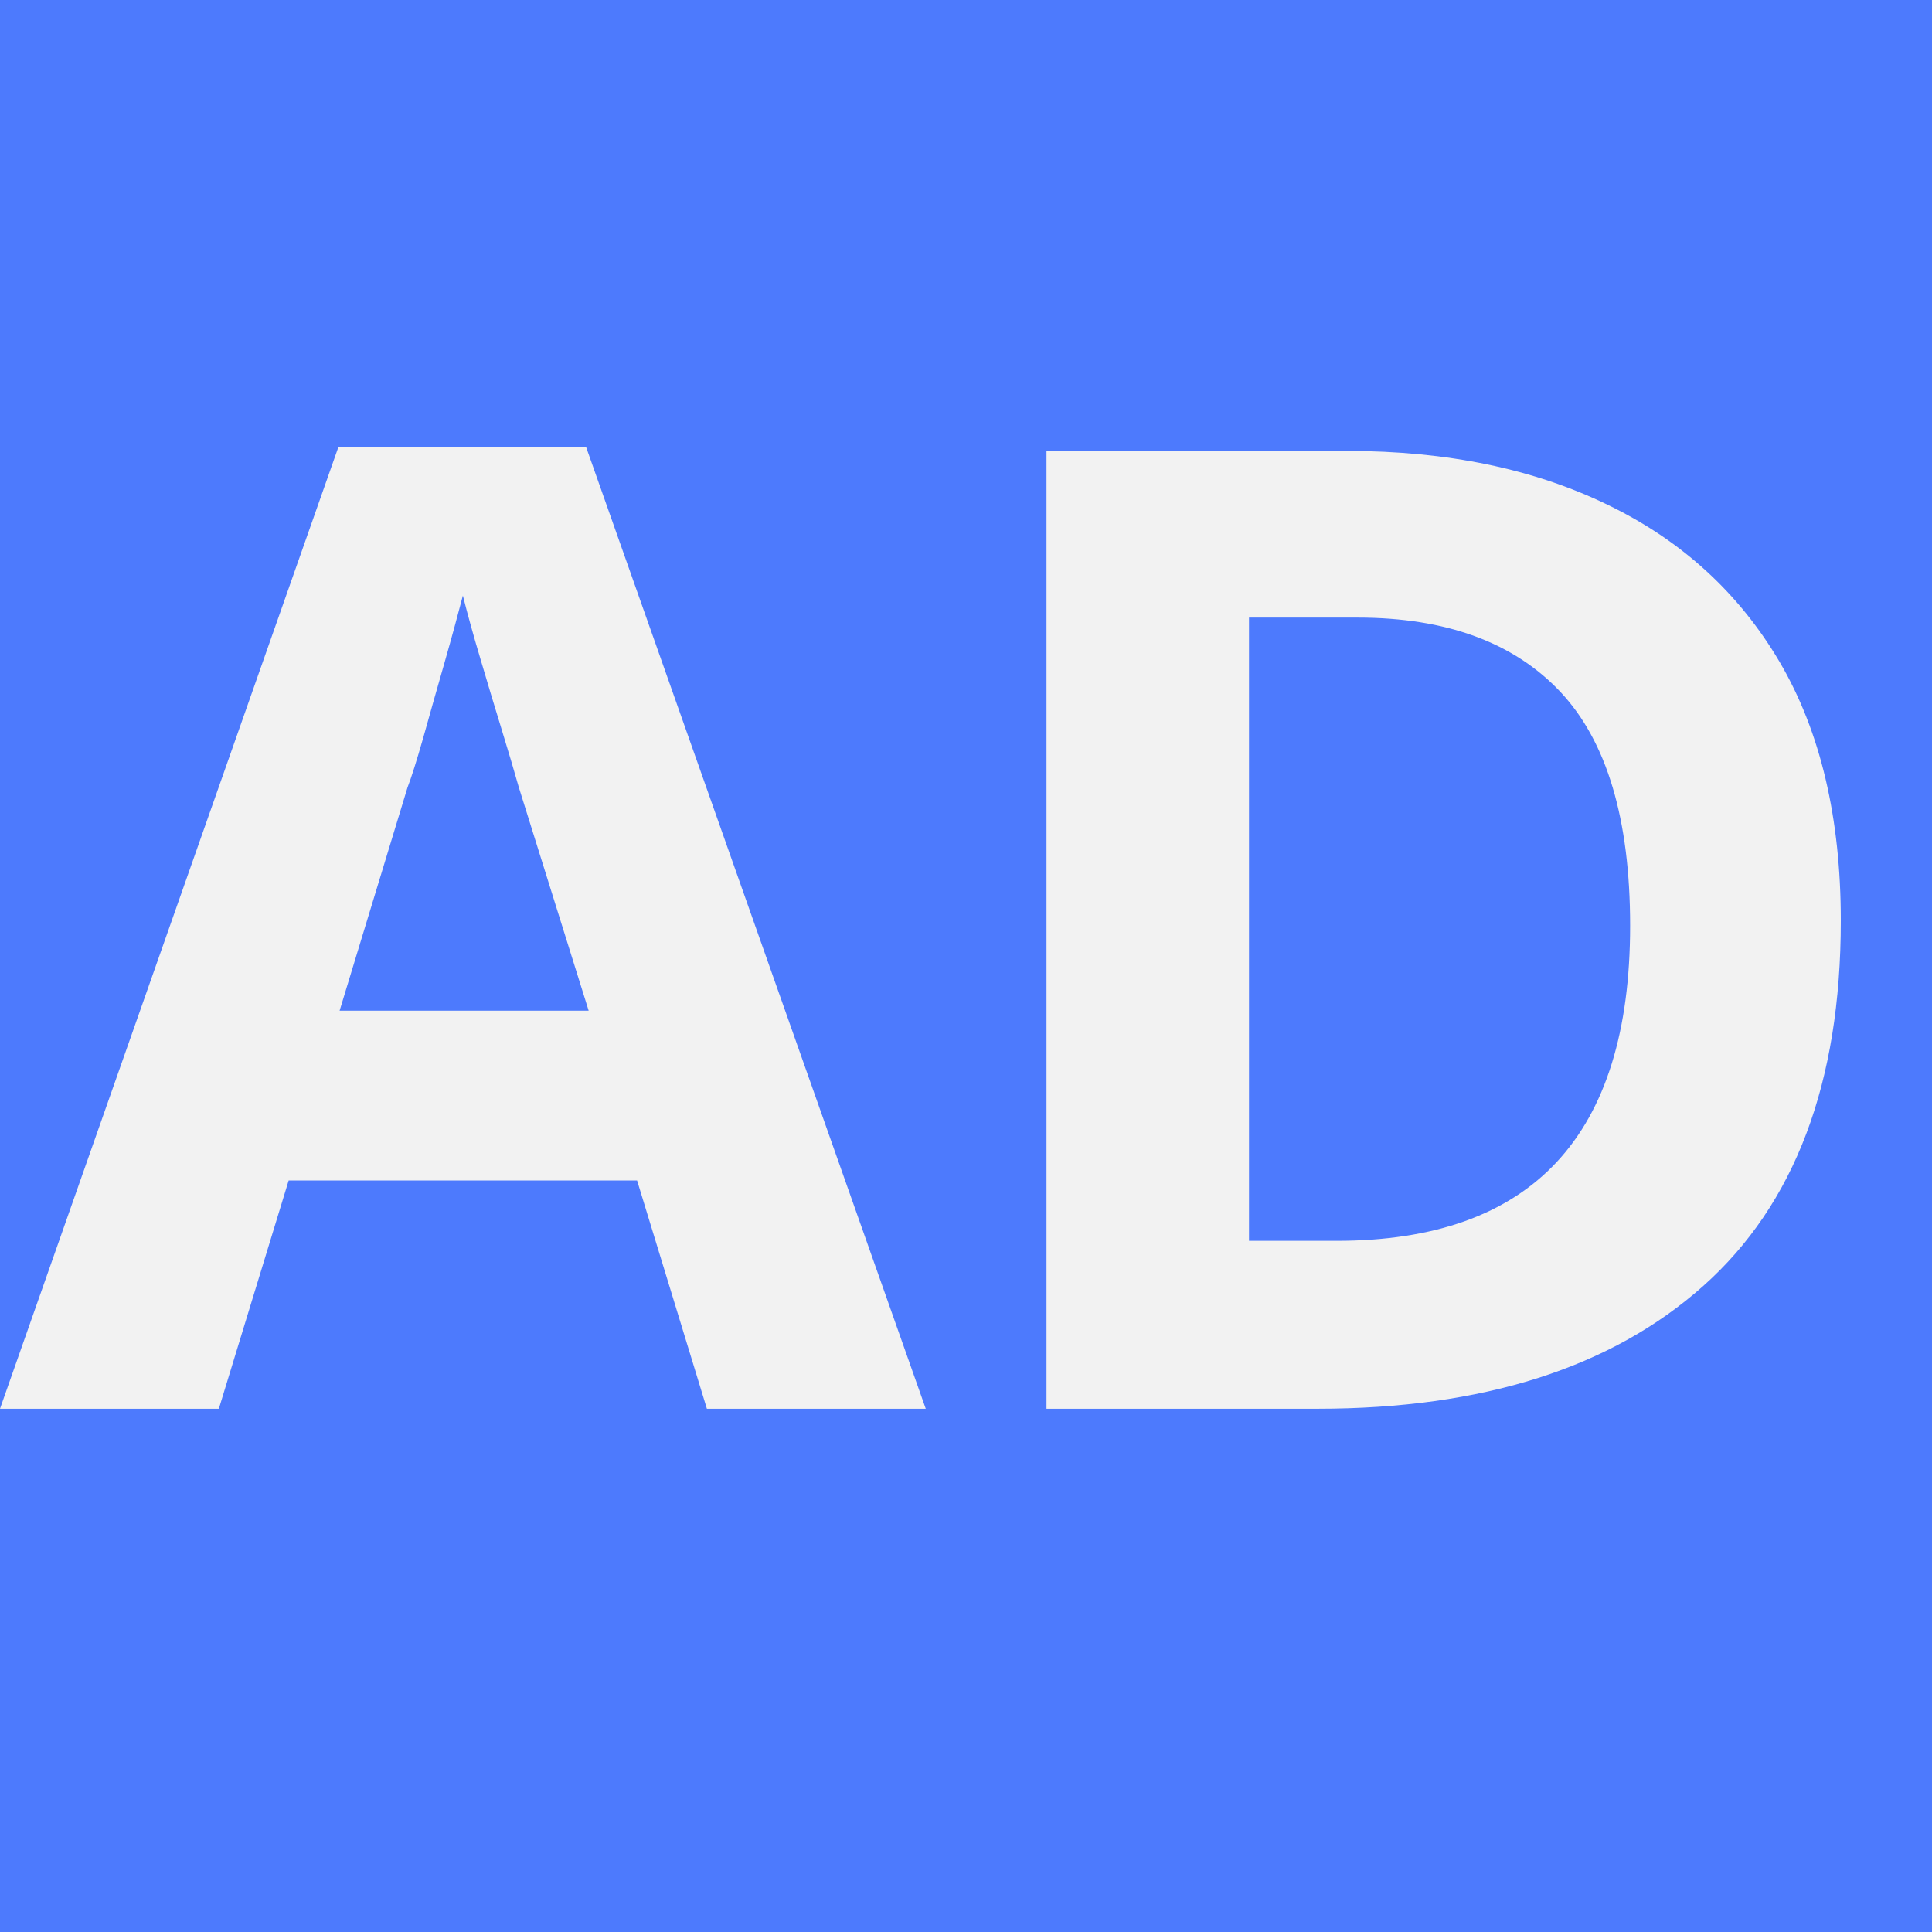
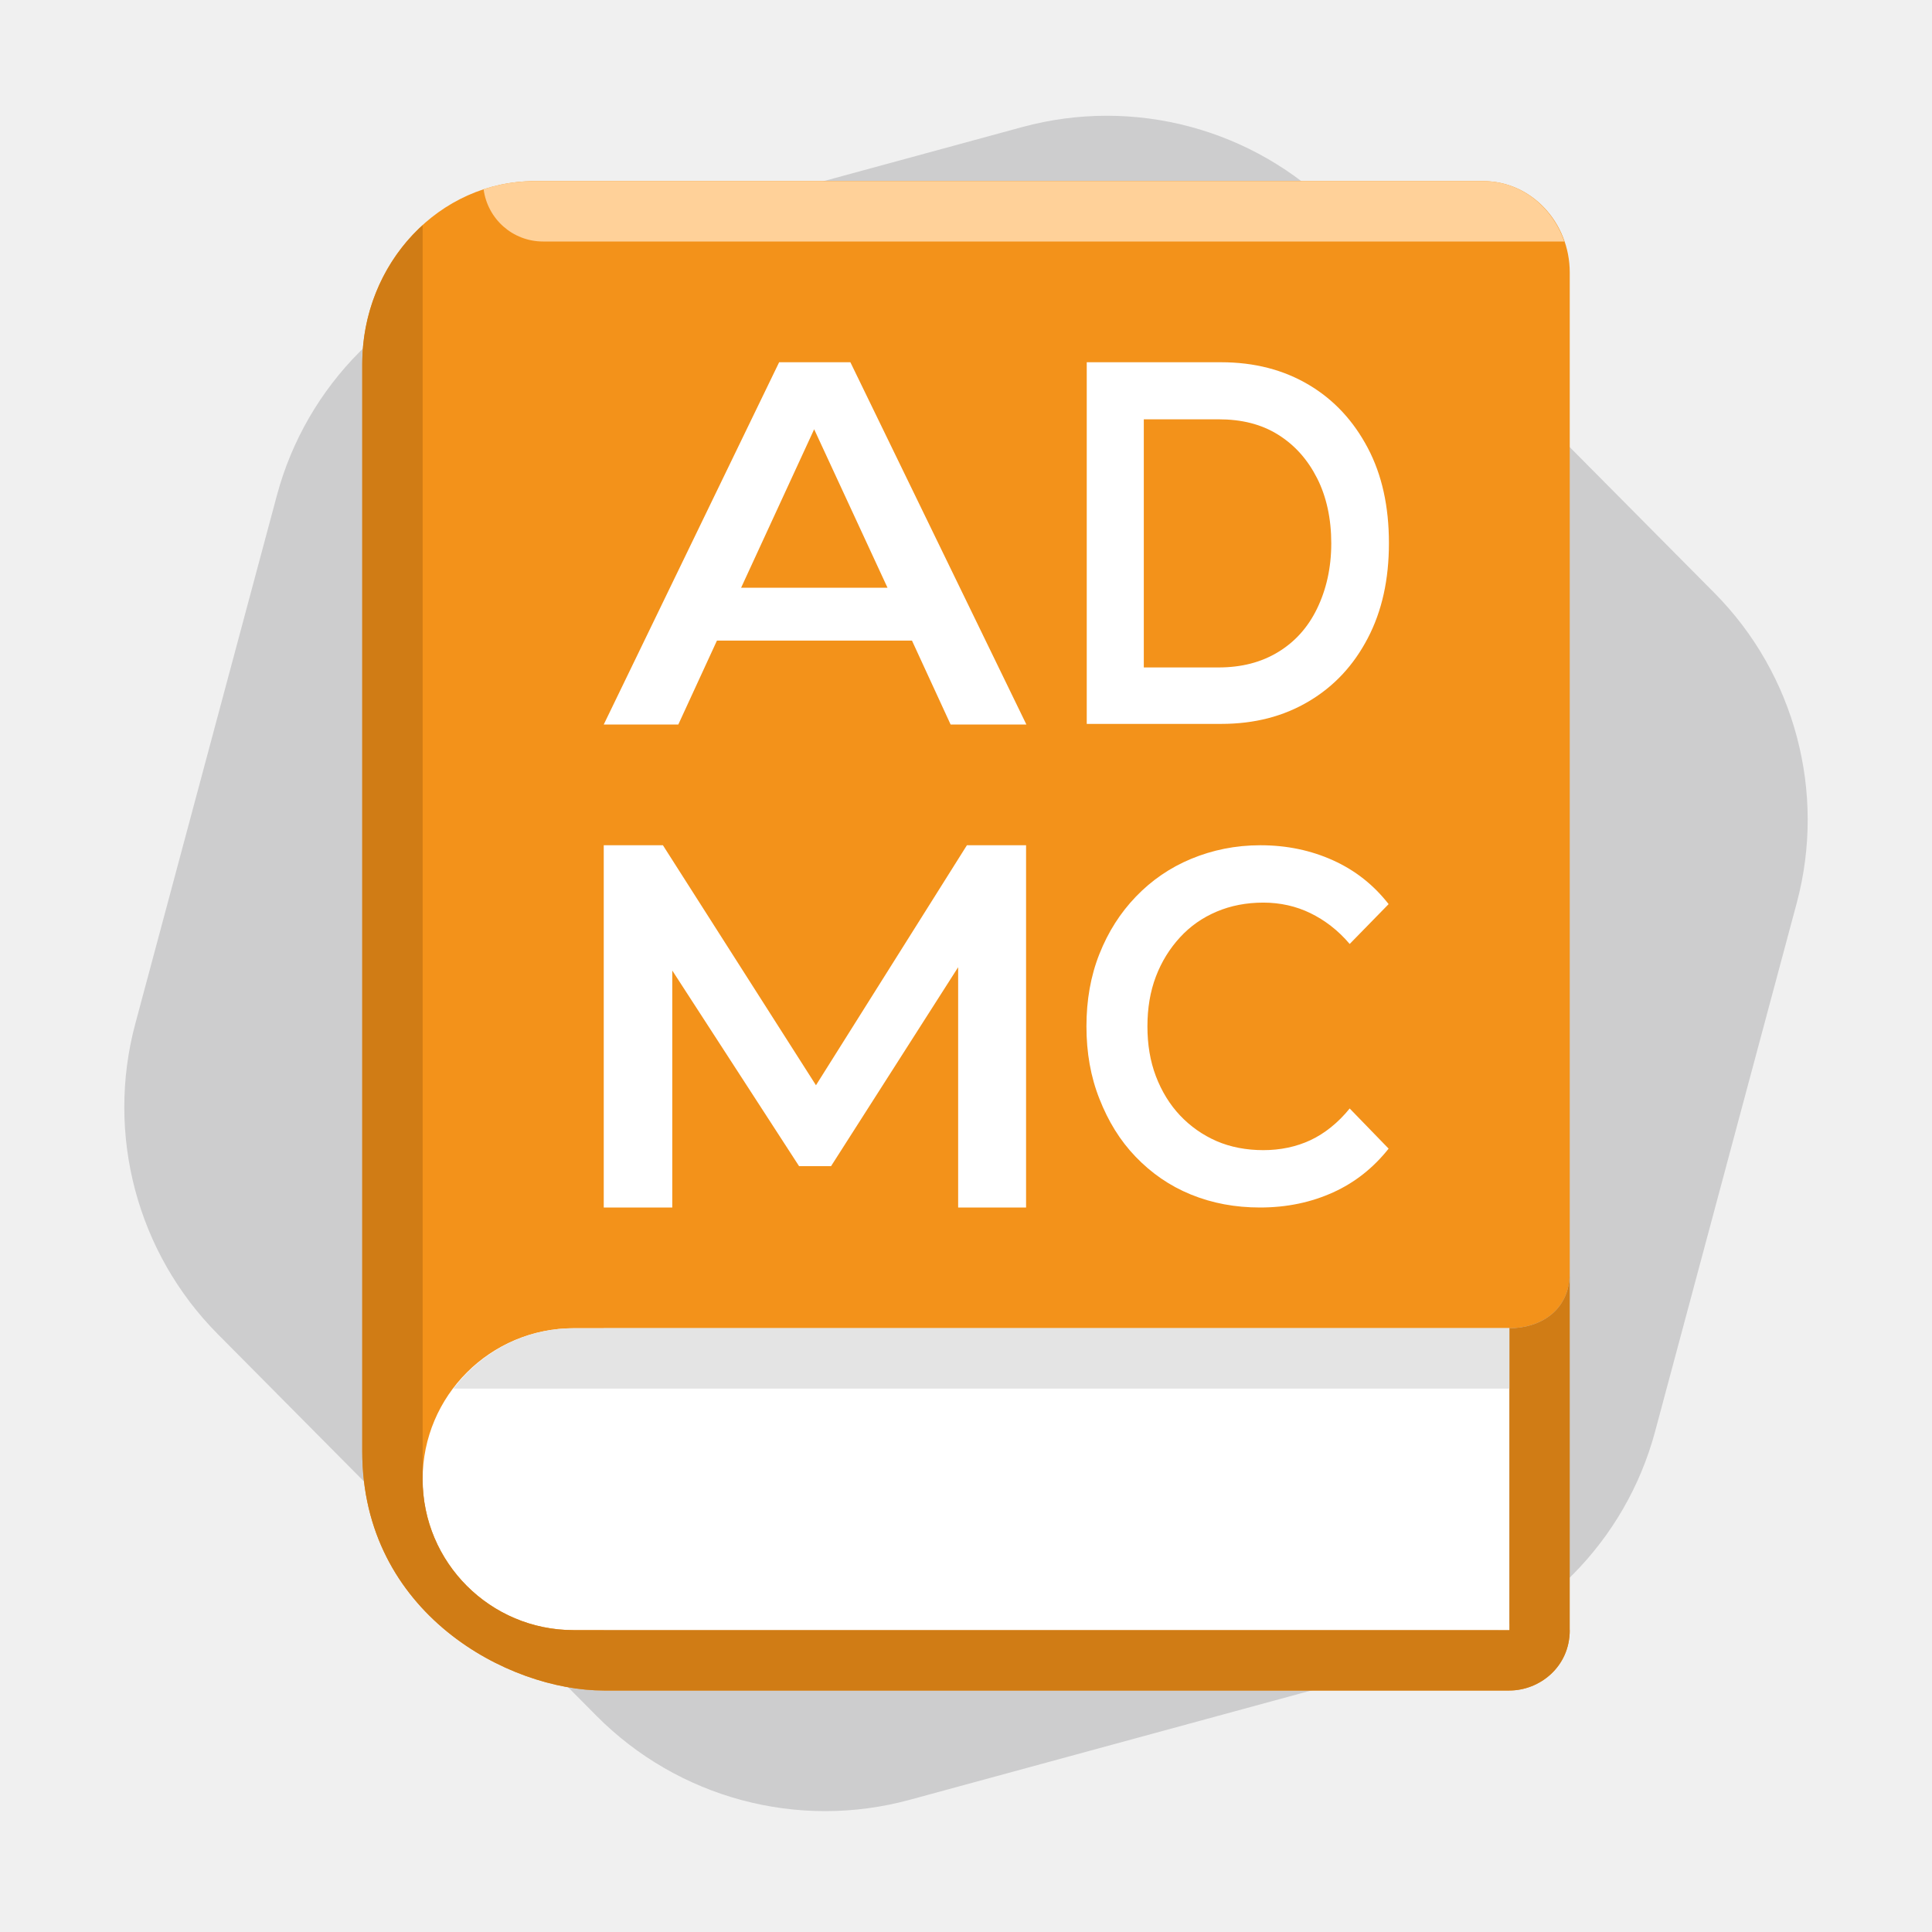
- <svg xmlns="http://www.w3.org/2000/svg" width="48.0px" height="48.0px" viewBox="0 0 48.0 48.0" version="1.1" id="SVGRoot">
-   <defs id="defs1263" />
-   <g id="layer1">
-     <text xml:space="preserve" style="font-style:normal;font-weight:normal;font-size:40px;line-height:1.25;font-family:sans-serif;fill:#000000;fill-opacity:1;stroke:none" x="5" y="45" id="text1283">
-       <tspan id="tspan1281" x="5" y="45" />
-     </text>
-     <text xml:space="preserve" style="font-style:normal;font-weight:normal;font-size:40px;line-height:1.25;font-family:sans-serif;fill:#000000;fill-opacity:1;stroke:none" x="5" y="40" id="text1287">
-       <tspan id="tspan1285" x="5" y="40" />
-     </text>
-     <text xml:space="preserve" style="font-style:normal;font-weight:normal;font-size:40px;line-height:1.25;font-family:sans-serif;fill:#000000;fill-opacity:1;stroke:none" x="0" y="40" id="text1291">
-       <tspan id="tspan1289" x="0" y="40" />
-     </text>
-     <rect style="fill:#4d7afd;fill-opacity:1" id="rect1341" width="50" height="50" x="0" y="0" />
-     <text xml:space="preserve" style="font-style:normal;font-variant:normal;font-weight:bold;font-stretch:normal;font-size:33.333px;line-height:1.25;font-family:Ubuntu;-inkscape-font-specification:'Ubuntu, Bold';font-variant-ligatures:normal;font-variant-caps:normal;font-variant-numeric:normal;font-variant-east-asian:normal;fill:#f2f2f2;fill-opacity:1;stroke:none" x="0" y="35" id="text1295">
-       <tspan id="tspan1293" x="0" y="35">AD</tspan>
-     </text>
-   </g>
+ <svg xmlns="http://www.w3.org/2000/svg" id="_Слой_1" data-name="Слой 1" viewBox="0 0 64 64">
+   <defs>
+     <style>
+       .cls-1 {
+         fill: #fff;
+       }
+ 
+       .cls-2 {
+         fill: #ffd199;
+       }
+ 
+       .cls-3 {
+         fill: #e4e4e4;
+       }
+ 
+       .cls-4 {
+         fill: #cdcdce;
+       }
+ 
+       .cls-5 {
+         fill: #d07c15;
+       }
+ 
+       .cls-6 {
+         fill: #f3921a;
+         fill-rule: evenodd;
+       }
+     </style>
+   </defs>
+   <path class="cls-4" d="M33.86,4.21c3.71-1.01,7.67,.05,10.38,2.78l12.55,12.65c2.67,2.69,3.71,6.61,2.73,10.27l-4.69,17.5c-.98,3.67-3.84,6.53-7.5,7.53l-17.19,4.68c-3.71,1.01-7.67-.05-10.38-2.78l-12.55-12.65c-2.67-2.69-3.71-6.61-2.73-10.27l4.69-17.5c.98-3.67,3.84-6.53,7.5-7.53l17.19-4.68Z" />
+   <path class="cls-6" d="M12,48.08V12.06c0-3.35,2.56-6.06,5.71-6.06h31.43c1.58,0,2.86,1.36,2.86,3.03V42.16c0,1.27-1,1.84-2,1.84H20v10H52c0,1.22-1,2-2,2H20c-3.17,0-8-2.56-8-7.92Z" />
+   <path class="cls-2" d="M18,8H51.82c-.4-1.16-1.44-2-2.68-2H17.71c-.59,0-1.15,.09-1.69,.27,.13,.98,.96,1.73,1.97,1.73Z" />
+   <path class="cls-1" d="M31.49,24h2.51l-5.83-12h-2.36l-5.81,12h2.47l1.28-2.78h6.46l1.28,2.78Zm-6.94-4.53l2.42-5.25,2.43,5.25h-4.84Z" />
+   <path class="cls-1" d="M36,24V12h4.45c1.1,0,2.07,.25,2.91,.75s1.48,1.2,1.95,2.09c.47,.89,.7,1.94,.7,3.15s-.23,2.25-.7,3.15-1.11,1.59-1.95,2.09-1.8,.75-2.91,.75h-4.45Zm1.89-1.89h2.47c.77,0,1.42-.17,1.98-.51s.99-.82,1.29-1.44,.47-1.34,.47-2.16-.16-1.55-.47-2.16-.73-1.09-1.29-1.44-1.21-.51-1.98-.51h-2.47v8.23Z" />
+   <polygon class="cls-1" points="32.03 28 27.03 35.95 21.96 28 20 28 20 40 22.27 40 22.27 32.15 26.47 38.63 27.53 38.63 31.74 32.04 31.74 40 33.99 40 33.99 28 32.03 28" />
+   <path class="cls-1" d="M41.74,40c-.82,0-1.58-.14-2.29-.43s-1.31-.71-1.83-1.25-.91-1.18-1.2-1.92c-.29-.73-.43-1.53-.43-2.4s.14-1.67,.43-2.4c.29-.73,.69-1.36,1.21-1.9s1.13-.96,1.83-1.25,1.46-.45,2.29-.45c.88,0,1.68,.17,2.41,.5s1.34,.81,1.84,1.45l-1.29,1.32c-.39-.46-.83-.79-1.3-1.02s-1-.35-1.56-.35-1.08,.1-1.55,.3-.87,.48-1.21,.85-.61,.8-.8,1.3-.28,1.05-.28,1.65,.09,1.15,.28,1.65,.46,.94,.8,1.3,.75,.65,1.21,.85,.99,.3,1.55,.3,1.09-.11,1.56-.33,.92-.58,1.3-1.05l1.29,1.33c-.5,.63-1.11,1.12-1.84,1.45s-1.53,.5-2.42,.5Z" />
+   <path class="cls-1" d="M19,44c-2.76,0-5,2.24-5,5s2.24,5,5,5h31v-10H19Z" />
+   <path class="cls-5" d="M50,44v10H19c-2.76,0-5-2.24-5-5V7.46c-1.22,1.11-2,2.76-2,4.6V48.08c0,5.36,4.83,7.92,8,7.92h30c1,0,2-.78,2-2v-11.84c0,1.27-1,1.84-2,1.84Z" />
+   <path class="cls-3" d="M19,44c-1.63,0-3.06,.79-3.98,2H50v-2H19Z" />
</svg>
